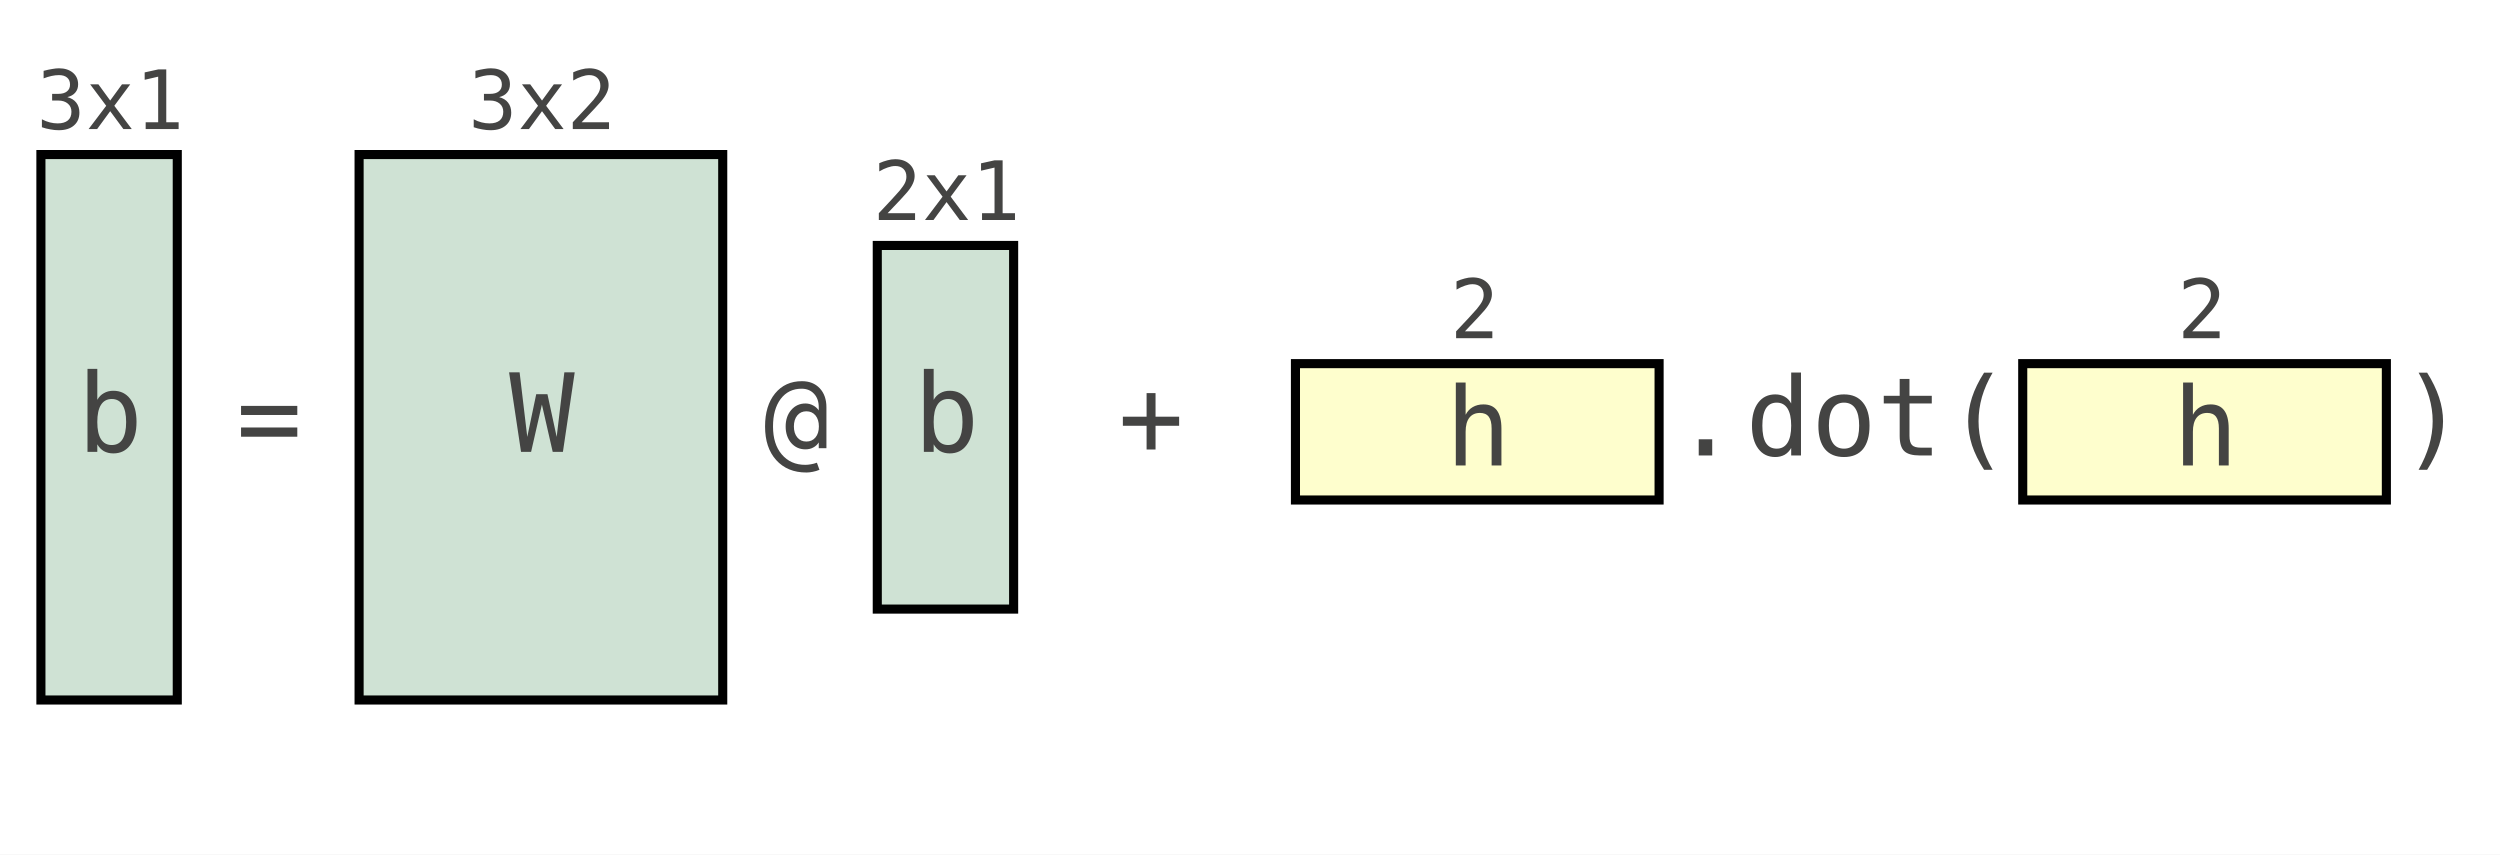
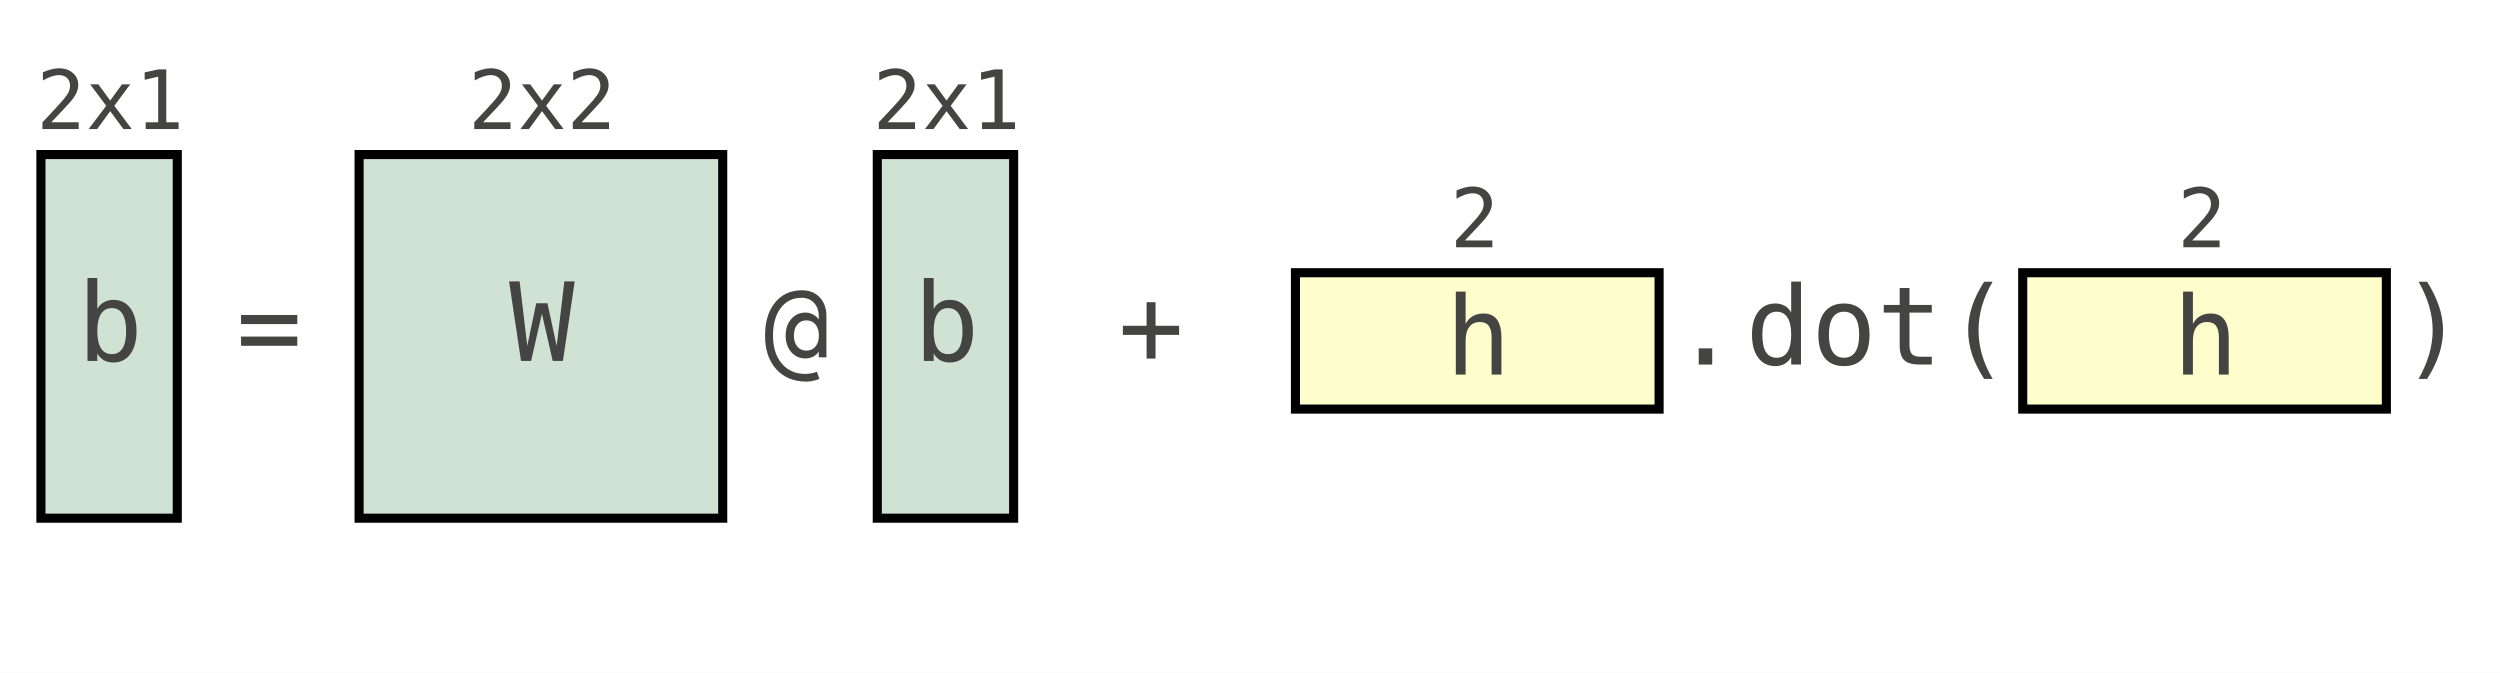
- <svg xmlns="http://www.w3.org/2000/svg" width="275pt" height="94pt" viewBox="0.00 0.00 275.00 94.00">
-   <g id="graph0" class="graph" transform="scale(1 1) rotate(0) translate(4 90)">
-     <polygon fill="white" stroke="transparent" points="-4,4 -4,-90 271,-90 271,4 -4,4" />
+ <svg xmlns="http://www.w3.org/2000/svg" width="275pt" height="74pt" viewBox="0.00 0.00 275.00 74.00">
+   <g id="graph0" class="graph" transform="scale(1 1) rotate(0) translate(4 70)">
+     <polygon fill="white" stroke="transparent" points="-4,4 -4,-70 271,-70 271,4 -4,4" />
    <g id="node1" class="node">
-       <polygon fill="none" stroke="black" stroke-width="0" points="15,-86 0,-86 0,0 15,0 15,-86" />
-       <text text-anchor="start" x="-16" y="-75.8" font-family="Times,serif" font-size="14.00">    </text>
-       <text text-anchor="start" x="0" y="-75.8" font-family="Consolas" font-size="9.00" fill="#444443">3x1</text>
-       <text text-anchor="start" x="16" y="-75.8" font-family="Times,serif" font-size="14.00">    </text>
-       <polygon fill="#cfe2d4" stroke="transparent" points="0.5,-13 0.5,-73 15.5,-73 15.5,-13 0.5,-13" />
-       <polygon fill="none" stroke="black" points="0.5,-13 0.5,-73 15.5,-73 15.5,-13 0.5,-13" />
-       <text text-anchor="start" x="-11.5" y="-40.3" font-family="Times,serif" font-size="14.00">    </text>
-       <text text-anchor="start" x="4.5" y="-40.3" font-family="Consolas" font-size="12.00" fill="#444443">b</text>
-       <text text-anchor="start" x="11.5" y="-40.3" font-family="Times,serif" font-size="14.00">    </text>
+       <polygon fill="none" stroke="black" stroke-width="0" points="15,-66 0,-66 0,0 15,0 15,-66" />
+       <text text-anchor="start" x="-16" y="-55.8" font-family="Times,serif" font-size="14.00">    </text>
+       <text text-anchor="start" x="0" y="-55.8" font-family="Consolas" font-size="9.00" fill="#444443">2x1</text>
+       <text text-anchor="start" x="16" y="-55.8" font-family="Times,serif" font-size="14.00">    </text>
+       <polygon fill="#cfe2d4" stroke="transparent" points="0.5,-13 0.5,-53 15.5,-53 15.5,-13 0.5,-13" />
+       <polygon fill="none" stroke="black" points="0.5,-13 0.5,-53 15.5,-53 15.5,-13 0.5,-13" />
+       <text text-anchor="start" x="-11.5" y="-30.3" font-family="Times,serif" font-size="14.00">    </text>
+       <text text-anchor="start" x="4.5" y="-30.3" font-family="Consolas" font-size="12.00" fill="#444443">b</text>
+       <text text-anchor="start" x="11.5" y="-30.3" font-family="Times,serif" font-size="14.00">    </text>
    </g>
    <g id="node2" class="node">
-       <polygon fill="none" stroke="black" stroke-width="0" points="34.5,-61 16.5,-61 16.5,-25 34.5,-25 34.5,-61" />
-       <text text-anchor="start" x="22" y="-39.9" font-family="Consolas" font-size="12.00" fill="#444443">=</text>
+       <polygon fill="none" stroke="black" stroke-width="0" points="34.5,-51 16.5,-51 16.5,-15 34.5,-15 34.5,-51" />
+       <text text-anchor="start" x="22" y="-29.9" font-family="Consolas" font-size="12.00" fill="#444443">=</text>
    </g>
    <g id="node3" class="node">
-       <polygon fill="none" stroke="black" stroke-width="0" points="75.5,-86 35.5,-86 35.5,0 75.5,0 75.5,-86" />
-       <text text-anchor="start" x="31.5" y="-75.8" font-family="Times,serif" font-size="14.00">    </text>
-       <text text-anchor="start" x="47.5" y="-75.8" font-family="Consolas" font-size="9.00" fill="#444443">3x2</text>
-       <text text-anchor="start" x="63.5" y="-75.8" font-family="Times,serif" font-size="14.00">    </text>
-       <polygon fill="#cfe2d4" stroke="transparent" points="35.5,-13 35.5,-73 75.5,-73 75.5,-13 35.5,-13" />
-       <polygon fill="none" stroke="black" points="35.5,-13 35.5,-73 75.5,-73 75.5,-13 35.5,-13" />
-       <text text-anchor="start" x="36" y="-40.3" font-family="Times,serif" font-size="14.00">    </text>
-       <text text-anchor="start" x="52" y="-40.3" font-family="Consolas" font-size="12.00" fill="#444443">W</text>
-       <text text-anchor="start" x="59" y="-40.3" font-family="Times,serif" font-size="14.00">    </text>
+       <polygon fill="none" stroke="black" stroke-width="0" points="75.5,-66 35.5,-66 35.5,0 75.5,0 75.5,-66" />
+       <text text-anchor="start" x="31.5" y="-55.8" font-family="Times,serif" font-size="14.00">    </text>
+       <text text-anchor="start" x="47.5" y="-55.8" font-family="Consolas" font-size="9.00" fill="#444443">2x2</text>
+       <text text-anchor="start" x="63.5" y="-55.8" font-family="Times,serif" font-size="14.00">    </text>
+       <polygon fill="#cfe2d4" stroke="transparent" points="35.5,-13 35.5,-53 75.5,-53 75.5,-13 35.5,-13" />
+       <polygon fill="none" stroke="black" points="35.5,-13 35.5,-53 75.5,-53 75.5,-13 35.5,-13" />
+       <text text-anchor="start" x="36" y="-30.3" font-family="Times,serif" font-size="14.00">    </text>
+       <text text-anchor="start" x="52" y="-30.3" font-family="Consolas" font-size="12.00" fill="#444443">W</text>
+       <text text-anchor="start" x="59" y="-30.3" font-family="Times,serif" font-size="14.00">    </text>
    </g>
    <g id="node4" class="node">
-       <polygon fill="none" stroke="black" stroke-width="0" points="90.5,-61 76.5,-61 76.5,-25 90.5,-25 90.5,-61" />
-       <text text-anchor="start" x="80" y="-39.9" font-family="Consolas" font-size="12.00" fill="#444443">@</text>
+       <polygon fill="none" stroke="black" stroke-width="0" points="90.5,-51 76.5,-51 76.5,-15 90.5,-15 90.5,-51" />
+       <text text-anchor="start" x="80" y="-29.9" font-family="Consolas" font-size="12.00" fill="#444443">@</text>
    </g>
    <g id="node5" class="node">
-       <polygon fill="none" stroke="black" stroke-width="0" points="107,-76 92,-76 92,-10 107,-10 107,-76" />
-       <text text-anchor="start" x="76" y="-65.8" font-family="Times,serif" font-size="14.00">    </text>
-       <text text-anchor="start" x="92" y="-65.8" font-family="Consolas" font-size="9.00" fill="#444443">2x1</text>
-       <text text-anchor="start" x="108" y="-65.8" font-family="Times,serif" font-size="14.00">    </text>
-       <polygon fill="#cfe2d4" stroke="transparent" points="92.5,-23 92.5,-63 107.5,-63 107.5,-23 92.5,-23" />
-       <polygon fill="none" stroke="black" points="92.5,-23 92.5,-63 107.5,-63 107.5,-23 92.5,-23" />
-       <text text-anchor="start" x="80.5" y="-40.3" font-family="Times,serif" font-size="14.00">    </text>
-       <text text-anchor="start" x="96.5" y="-40.3" font-family="Consolas" font-size="12.00" fill="#444443">b</text>
-       <text text-anchor="start" x="103.5" y="-40.3" font-family="Times,serif" font-size="14.00">    </text>
+       <polygon fill="none" stroke="black" stroke-width="0" points="107,-66 92,-66 92,0 107,0 107,-66" />
+       <text text-anchor="start" x="76" y="-55.8" font-family="Times,serif" font-size="14.00">    </text>
+       <text text-anchor="start" x="92" y="-55.8" font-family="Consolas" font-size="9.00" fill="#444443">2x1</text>
+       <text text-anchor="start" x="108" y="-55.8" font-family="Times,serif" font-size="14.00">    </text>
+       <polygon fill="#cfe2d4" stroke="transparent" points="92.5,-13 92.5,-53 107.5,-53 107.5,-13 92.5,-13" />
+       <polygon fill="none" stroke="black" points="92.5,-13 92.5,-53 107.5,-53 107.5,-13 92.5,-13" />
+       <text text-anchor="start" x="80.5" y="-30.3" font-family="Times,serif" font-size="14.00">    </text>
+       <text text-anchor="start" x="96.5" y="-30.3" font-family="Consolas" font-size="12.00" fill="#444443">b</text>
+       <text text-anchor="start" x="103.5" y="-30.3" font-family="Times,serif" font-size="14.00">    </text>
    </g>
    <g id="node6" class="node">
-       <polygon fill="none" stroke="black" stroke-width="0" points="137,-61 108,-61 108,-25 137,-25 137,-61" />
-       <text text-anchor="start" x="119" y="-39.9" font-family="Consolas" font-size="12.00" fill="#444443">+</text>
+       <polygon fill="none" stroke="black" stroke-width="0" points="137,-51 108,-51 108,-15 137,-15 137,-51" />
+       <text text-anchor="start" x="119" y="-29.9" font-family="Consolas" font-size="12.00" fill="#444443">+</text>
    </g>
    <g id="node7" class="node">
-       <polygon fill="none" stroke="black" stroke-width="0" points="178.5,-63.5 138.5,-63.5 138.5,-22.5 178.5,-22.5 178.5,-63.5" />
-       <text text-anchor="start" x="139.5" y="-52.8" font-family="Times,serif" font-size="14.00">    </text>
-       <text text-anchor="start" x="155.5" y="-52.8" font-family="Consolas" font-size="9.00" fill="#444443">2</text>
-       <text text-anchor="start" x="161.5" y="-52.8" font-family="Times,serif" font-size="14.00">    </text>
-       <polygon fill="#fefecd" stroke="transparent" points="138.5,-35 138.5,-50 178.5,-50 178.5,-35 138.5,-35" />
-       <polygon fill="none" stroke="black" points="138.5,-35 138.5,-50 178.5,-50 178.5,-35 138.5,-35" />
-       <text text-anchor="start" x="139" y="-38.8" font-family="Times,serif" font-size="14.00">    </text>
-       <text text-anchor="start" x="155" y="-38.8" font-family="Consolas" font-size="12.00" fill="#444443">h</text>
-       <text text-anchor="start" x="162" y="-38.8" font-family="Times,serif" font-size="14.00">    </text>
+       <polygon fill="none" stroke="black" stroke-width="0" points="178.5,-53.5 138.5,-53.5 138.5,-12.5 178.5,-12.5 178.5,-53.5" />
+       <text text-anchor="start" x="139.5" y="-42.8" font-family="Times,serif" font-size="14.00">    </text>
+       <text text-anchor="start" x="155.5" y="-42.8" font-family="Consolas" font-size="9.00" fill="#444443">2</text>
+       <text text-anchor="start" x="161.5" y="-42.8" font-family="Times,serif" font-size="14.00">    </text>
+       <polygon fill="#fefecd" stroke="transparent" points="138.5,-25 138.5,-40 178.5,-40 178.5,-25 138.5,-25" />
+       <polygon fill="none" stroke="black" points="138.5,-25 138.5,-40 178.5,-40 178.5,-25 138.5,-25" />
+       <text text-anchor="start" x="139" y="-28.8" font-family="Times,serif" font-size="14.00">    </text>
+       <text text-anchor="start" x="155" y="-28.8" font-family="Consolas" font-size="12.00" fill="#444443">h</text>
+       <text text-anchor="start" x="162" y="-28.8" font-family="Times,serif" font-size="14.00">    </text>
    </g>
    <g id="node8" class="node">
-       <polygon fill="none" stroke="black" stroke-width="0" points="187,-61 180,-61 180,-25 187,-25 187,-61" />
-       <text text-anchor="start" x="180" y="-39.9" font-family="Consolas" font-size="12.00" fill="#444443">.</text>
+       <polygon fill="none" stroke="black" stroke-width="0" points="187,-51 180,-51 180,-15 187,-15 187,-51" />
+       <text text-anchor="start" x="180" y="-29.9" font-family="Consolas" font-size="12.00" fill="#444443">.</text>
    </g>
    <g id="node9" class="node">
-       <polygon fill="none" stroke="black" stroke-width="0" points="209,-61 188,-61 188,-25 209,-25 209,-61" />
-       <text text-anchor="start" x="188" y="-39.9" font-family="Consolas" font-size="12.00" fill="#444443">dot</text>
+       <polygon fill="none" stroke="black" stroke-width="0" points="209,-51 188,-51 188,-15 209,-15 209,-51" />
+       <text text-anchor="start" x="188" y="-29.9" font-family="Consolas" font-size="12.00" fill="#444443">dot</text>
    </g>
    <g id="node10" class="node">
-       <polygon fill="none" stroke="black" stroke-width="0" points="217,-61 210,-61 210,-25 217,-25 217,-61" />
-       <text text-anchor="start" x="210" y="-39.9" font-family="Consolas" font-size="12.00" fill="#444443">(</text>
+       <polygon fill="none" stroke="black" stroke-width="0" points="217,-51 210,-51 210,-15 217,-15 217,-51" />
+       <text text-anchor="start" x="210" y="-29.9" font-family="Consolas" font-size="12.00" fill="#444443">(</text>
    </g>
    <g id="node11" class="node">
-       <polygon fill="none" stroke="black" stroke-width="0" points="258.5,-63.5 218.5,-63.5 218.5,-22.5 258.5,-22.5 258.5,-63.5" />
-       <text text-anchor="start" x="219.5" y="-52.8" font-family="Times,serif" font-size="14.00">    </text>
-       <text text-anchor="start" x="235.5" y="-52.8" font-family="Consolas" font-size="9.00" fill="#444443">2</text>
-       <text text-anchor="start" x="241.5" y="-52.8" font-family="Times,serif" font-size="14.00">    </text>
-       <polygon fill="#fefecd" stroke="transparent" points="218.5,-35 218.5,-50 258.5,-50 258.5,-35 218.5,-35" />
-       <polygon fill="none" stroke="black" points="218.5,-35 218.5,-50 258.5,-50 258.5,-35 218.5,-35" />
-       <text text-anchor="start" x="219" y="-38.8" font-family="Times,serif" font-size="14.00">    </text>
-       <text text-anchor="start" x="235" y="-38.8" font-family="Consolas" font-size="12.00" fill="#444443">h</text>
-       <text text-anchor="start" x="242" y="-38.8" font-family="Times,serif" font-size="14.00">    </text>
+       <polygon fill="none" stroke="black" stroke-width="0" points="258.5,-53.5 218.5,-53.5 218.5,-12.5 258.5,-12.5 258.5,-53.5" />
+       <text text-anchor="start" x="219.5" y="-42.8" font-family="Times,serif" font-size="14.00">    </text>
+       <text text-anchor="start" x="235.5" y="-42.8" font-family="Consolas" font-size="9.00" fill="#444443">2</text>
+       <text text-anchor="start" x="241.5" y="-42.8" font-family="Times,serif" font-size="14.00">    </text>
+       <polygon fill="#fefecd" stroke="transparent" points="218.5,-25 218.5,-40 258.5,-40 258.5,-25 218.5,-25" />
+       <polygon fill="none" stroke="black" points="218.5,-25 218.5,-40 258.5,-40 258.5,-25 218.5,-25" />
+       <text text-anchor="start" x="219" y="-28.8" font-family="Times,serif" font-size="14.00">    </text>
+       <text text-anchor="start" x="235" y="-28.8" font-family="Consolas" font-size="12.00" fill="#444443">h</text>
+       <text text-anchor="start" x="242" y="-28.8" font-family="Times,serif" font-size="14.00">    </text>
    </g>
    <g id="node12" class="node">
-       <polygon fill="none" stroke="black" stroke-width="0" points="267,-61 260,-61 260,-25 267,-25 267,-61" />
-       <text text-anchor="start" x="260" y="-39.9" font-family="Consolas" font-size="12.00" fill="#444443">)</text>
+       <polygon fill="none" stroke="black" stroke-width="0" points="267,-51 260,-51 260,-15 267,-15 267,-51" />
+       <text text-anchor="start" x="260" y="-29.9" font-family="Consolas" font-size="12.00" fill="#444443">)</text>
    </g>
  </g>
</svg>
